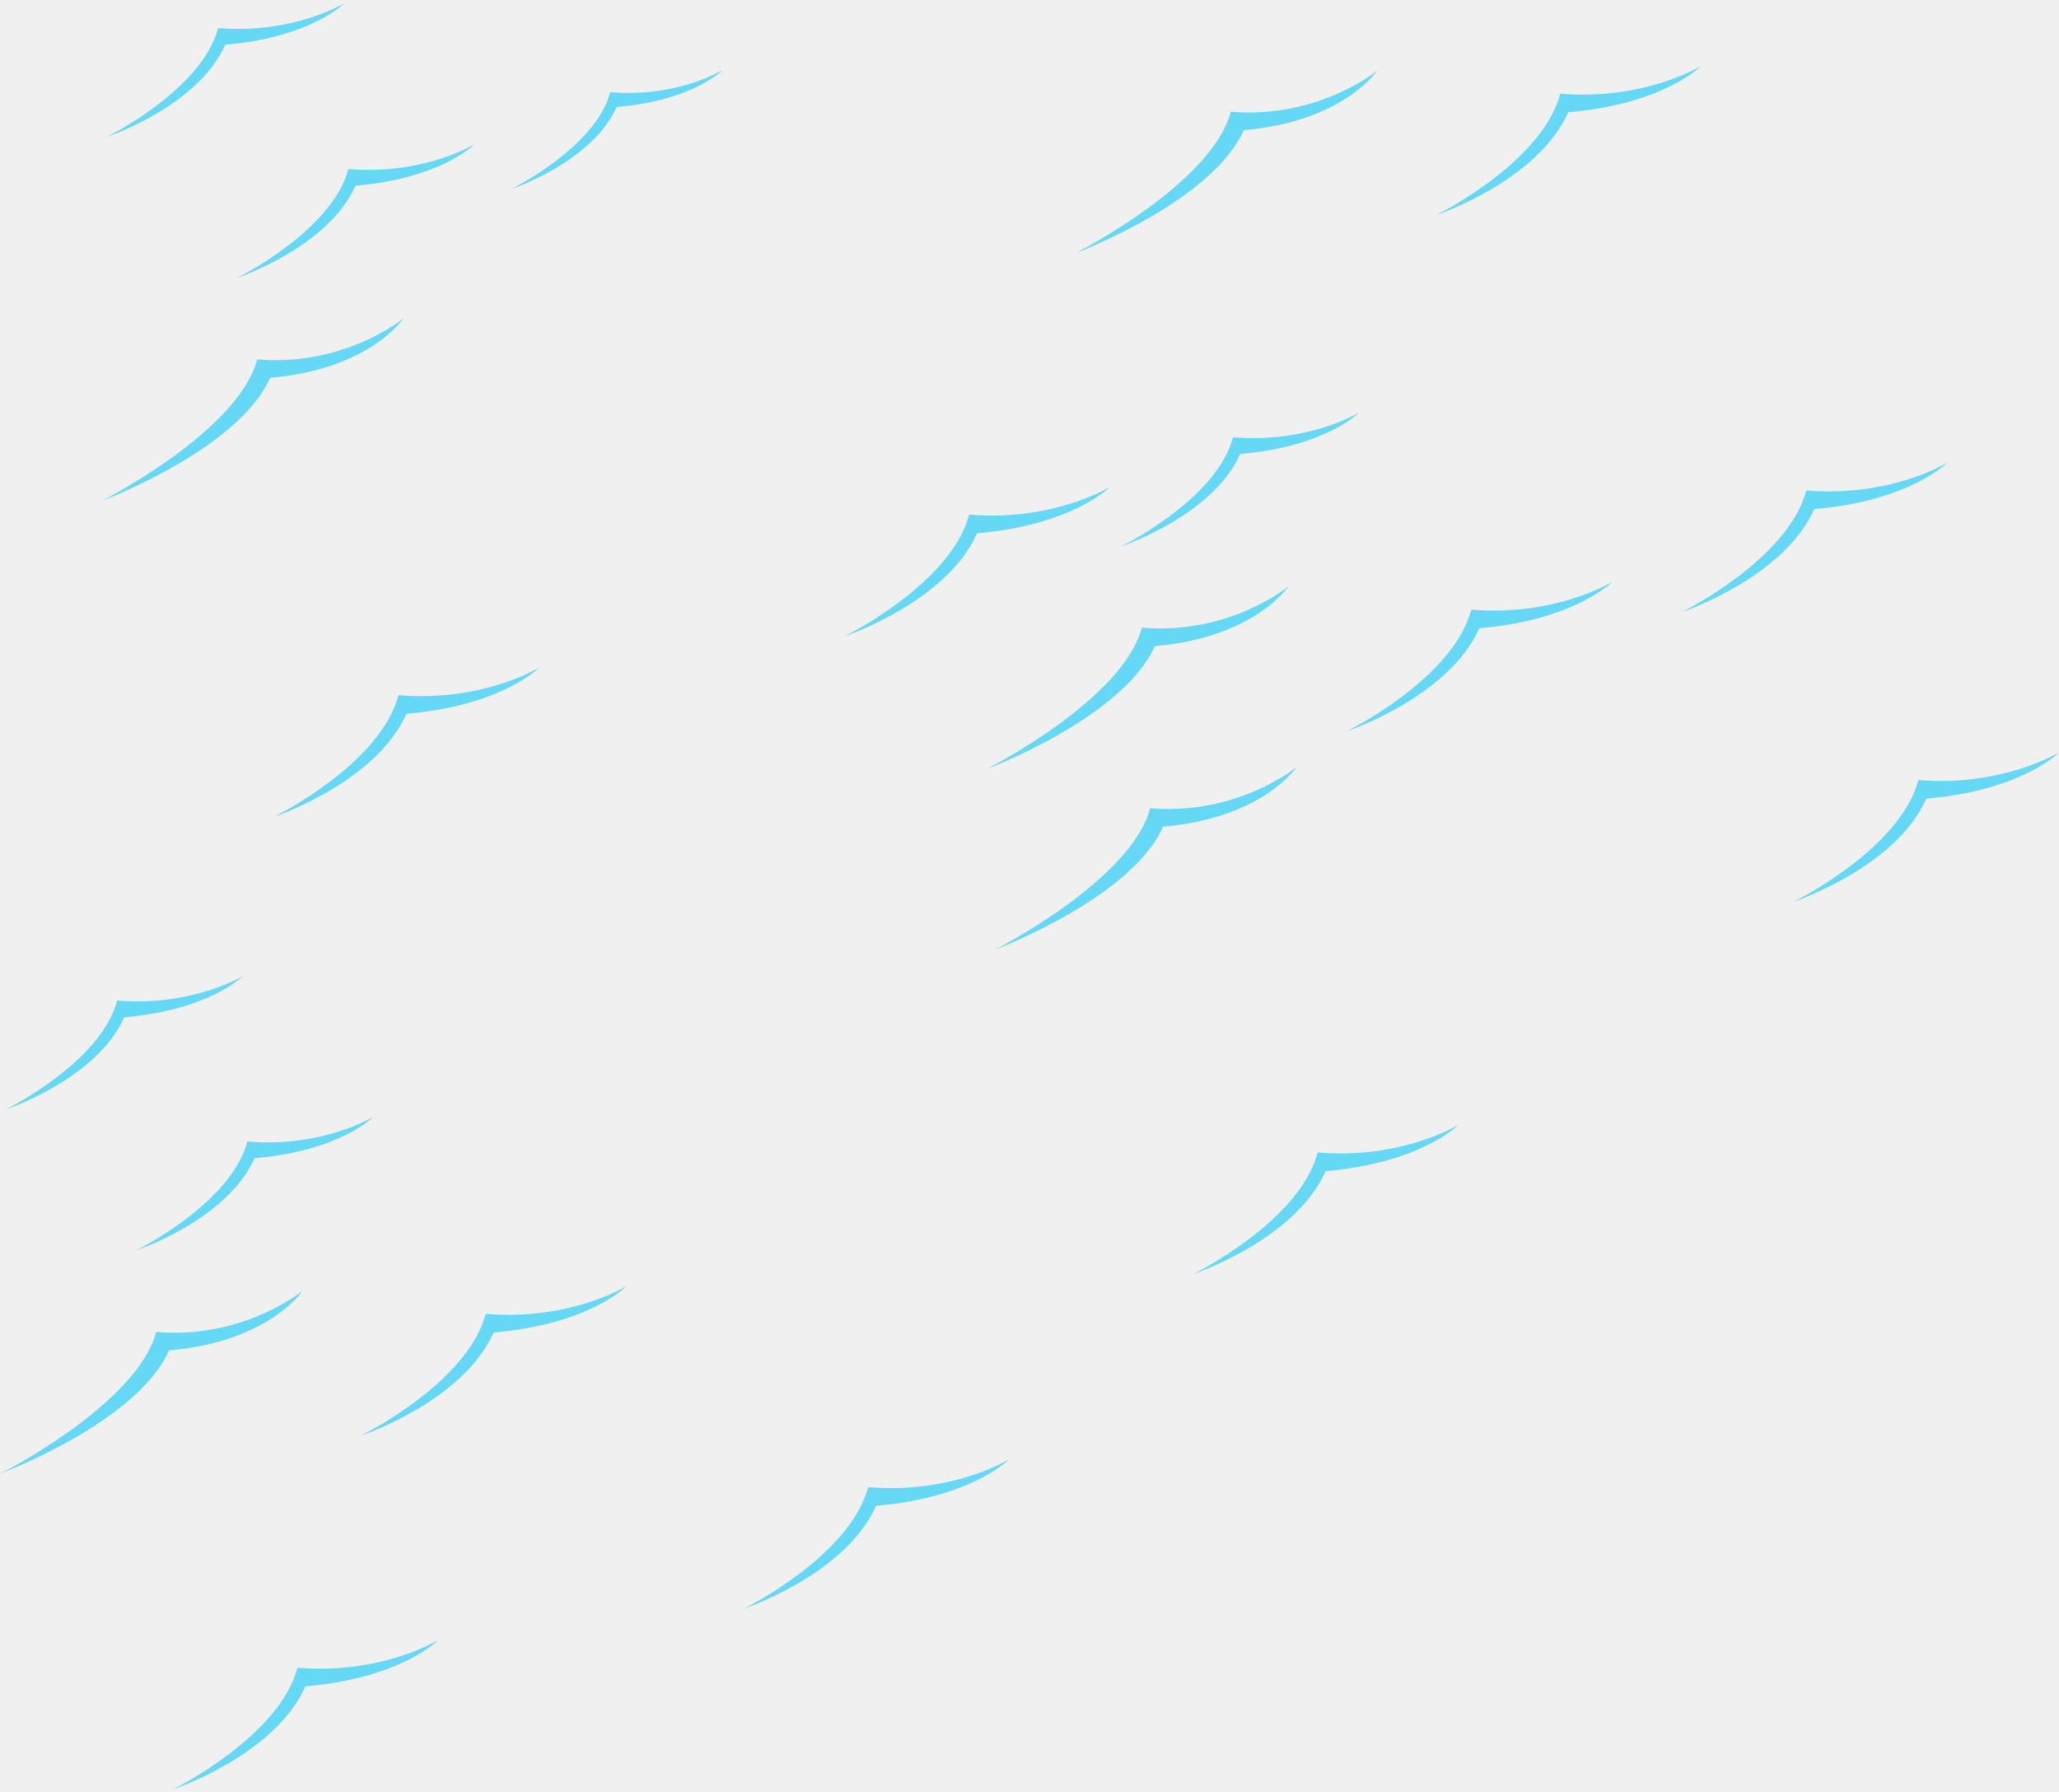
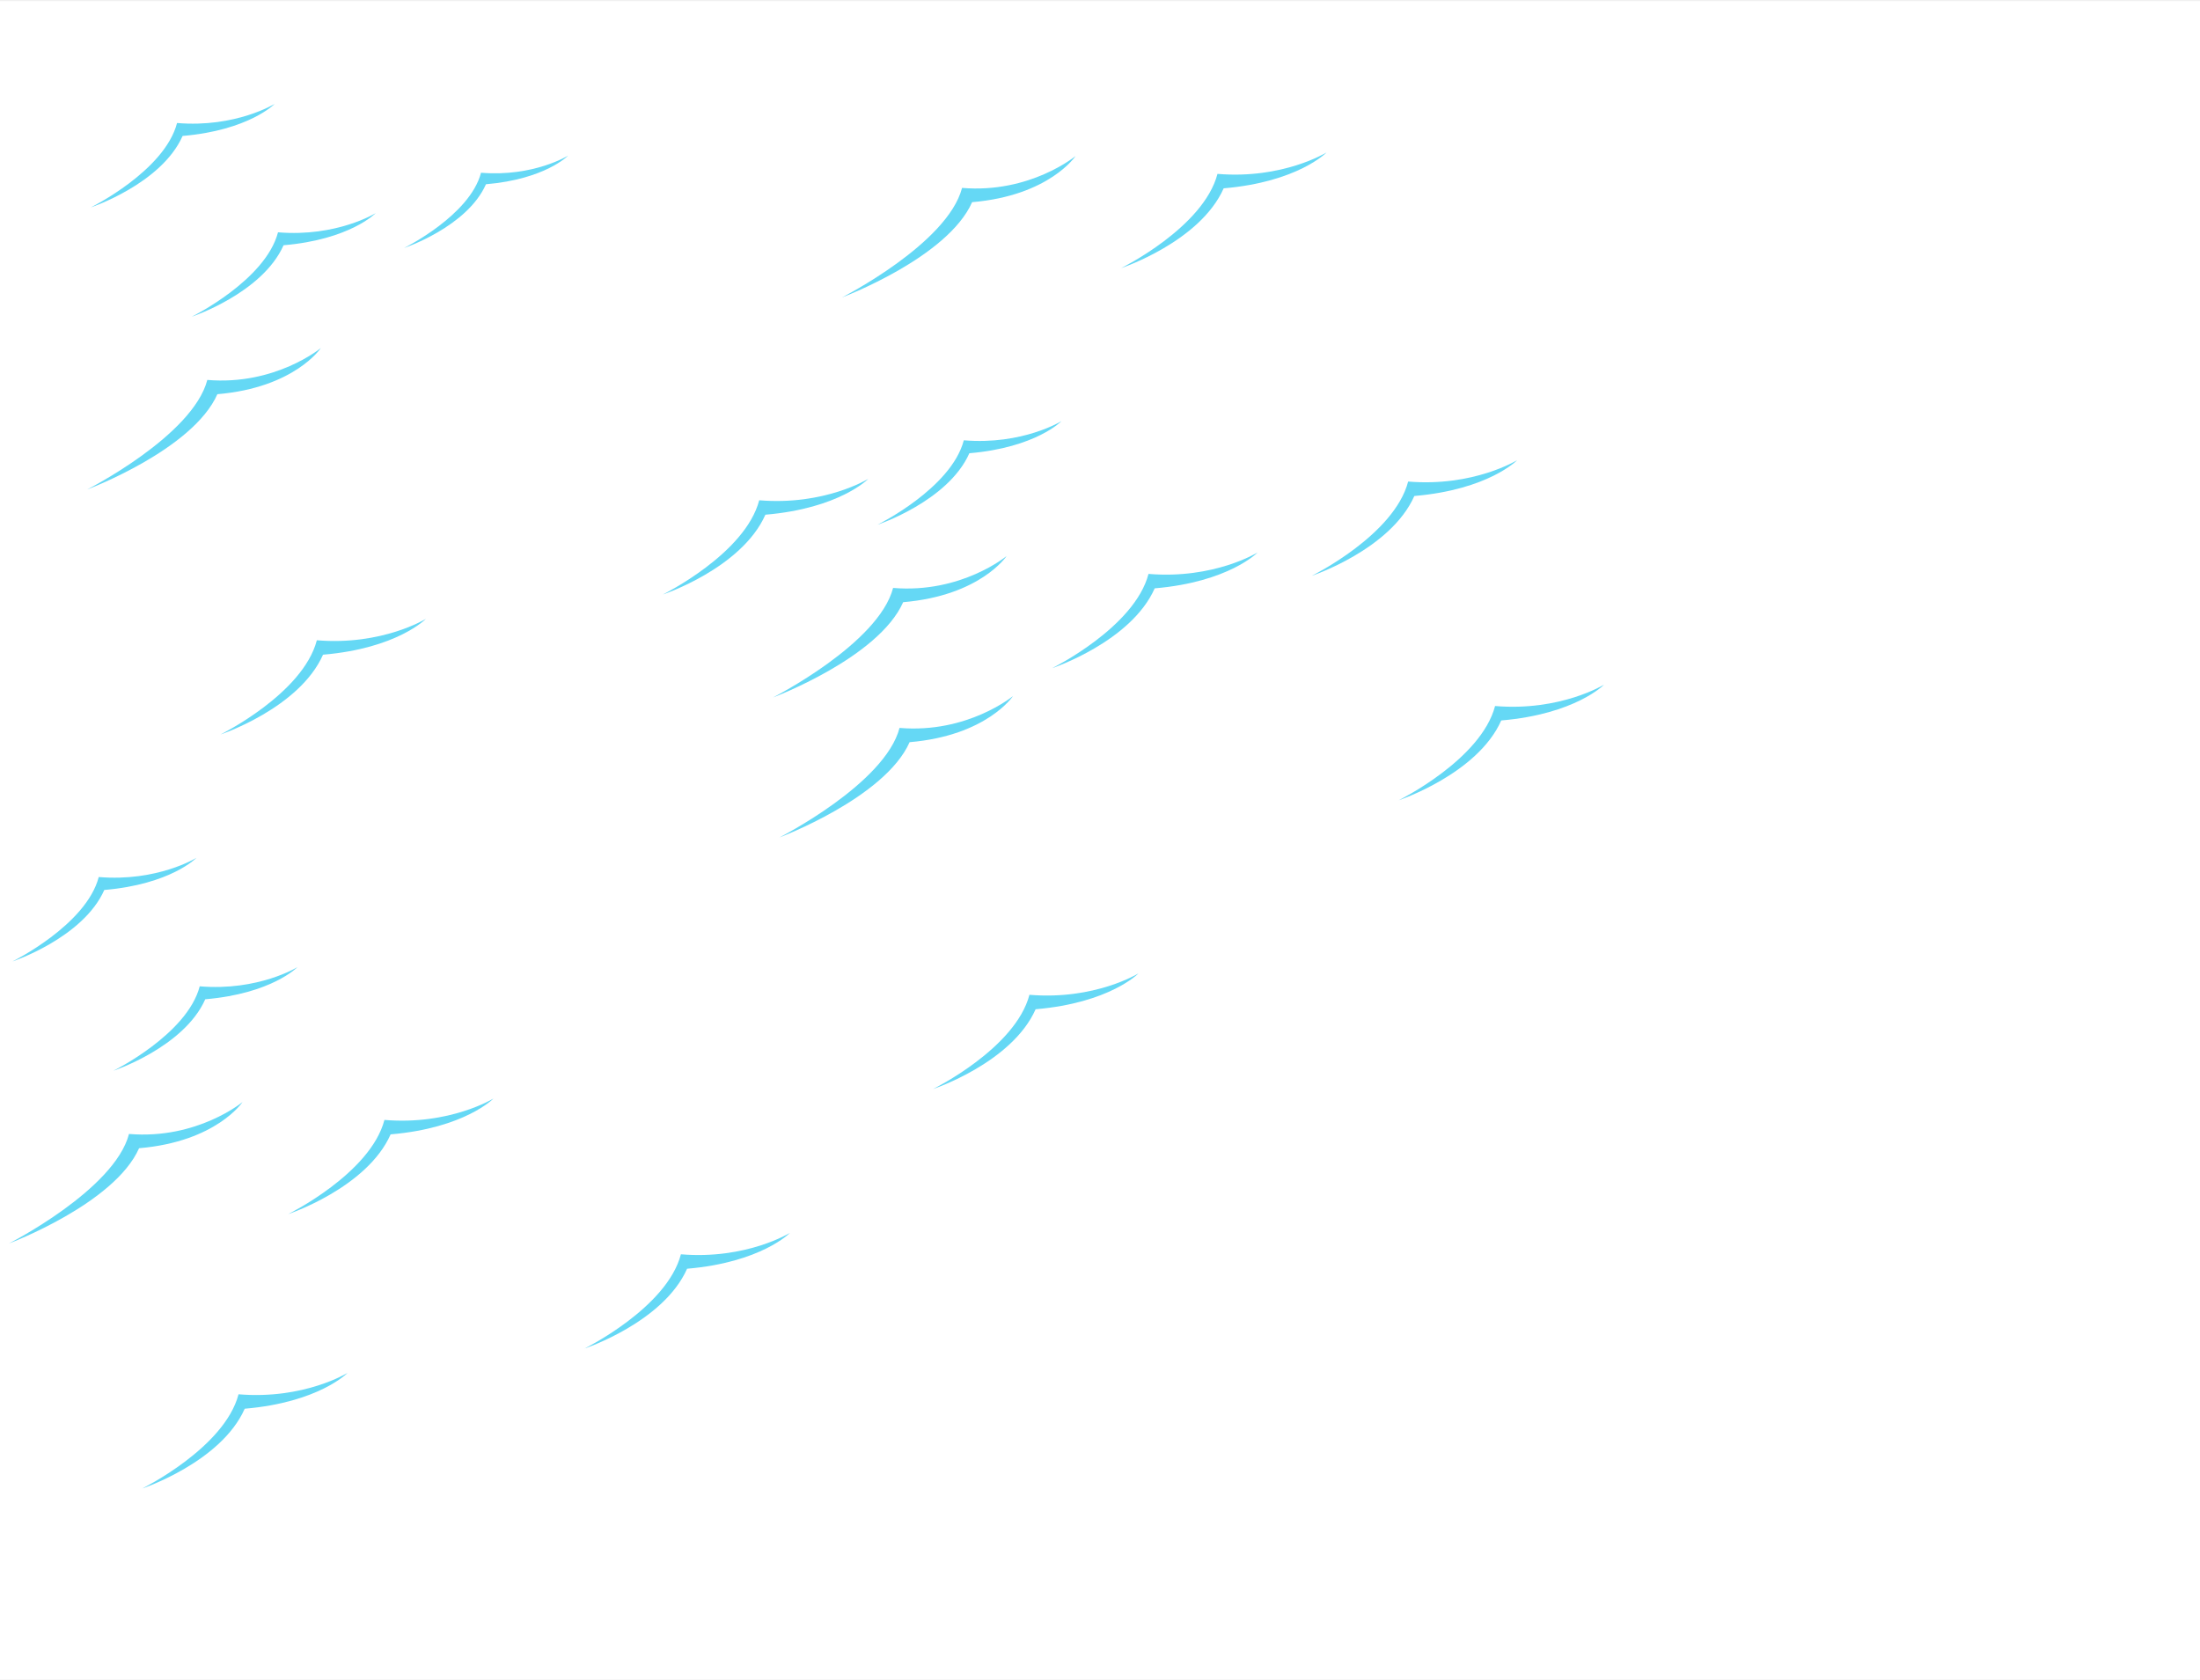
- <svg xmlns="http://www.w3.org/2000/svg" width="578" height="503" viewBox="0 0 578 503" fill="none">
-   <path d="M237.154 178.599C237.154 178.599 266.966 163.915 272.046 144.476C295.73 146.466 311.531 136.723 311.531 136.723C311.531 136.723 301.172 147.419 274.284 149.706C265.696 169.092 237.154 178.599 237.154 178.599Z" fill="#65D8F5" />
-   <path d="M66.533 78.018C66.533 78.018 93.242 64.863 97.794 47.445C119.014 49.226 133.17 40.501 133.17 40.501C133.17 40.501 123.89 50.083 99.801 52.132C92.103 69.5 66.533 78.018 66.533 78.018Z" fill="#65D8F5" />
-   <path d="M76.965 229.292C76.965 229.292 106.776 214.609 111.854 195.17C135.541 197.158 151.339 187.417 151.339 187.417C151.339 187.417 140.98 198.111 114.092 200.398C105.503 219.785 76.965 229.292 76.965 229.292Z" fill="#65D8F5" />
-   <path d="M28.689 140.573C28.689 140.573 66.905 121.143 72.193 100.905C96.849 102.976 113.298 89.351 113.298 89.351C113.298 89.351 103.824 103.691 75.835 106.069C66.895 126.25 28.689 140.573 28.689 140.573Z" fill="#65D8F5" />
-   <path d="M29.977 38.441C29.977 38.441 56.683 25.287 61.235 7.868C82.457 9.649 96.612 0.923 96.612 0.923C96.612 0.923 87.329 10.507 63.243 12.555C55.547 29.923 29.977 38.441 29.977 38.441Z" fill="#65D8F5" />
-   <path d="M143.439 53.124C143.439 53.124 167.247 41.398 171.305 25.873C190.222 27.461 202.841 19.68 202.841 19.68C202.841 19.68 194.568 28.225 173.093 30.047C166.232 45.531 143.439 53.124 143.439 53.124Z" fill="#65D8F5" />
-   <path d="M403.104 60.416C403.104 60.416 432.913 45.731 437.993 26.292C461.679 28.281 477.48 18.54 477.48 18.54C477.48 18.54 467.119 29.236 440.233 31.522C431.643 50.909 403.104 60.416 403.104 60.416Z" fill="#65D8F5" />
-   <path d="M301.998 71.039C301.998 71.039 340.213 51.609 345.502 31.371C370.156 33.442 386.606 19.817 386.606 19.817C386.606 19.817 377.133 34.157 349.144 36.535C340.202 56.718 301.998 71.039 301.998 71.039Z" fill="#65D8F5" />
-   <path d="M314.869 153.335C314.869 153.335 341.578 140.18 346.13 122.761C367.35 124.542 381.506 115.818 381.506 115.818C381.506 115.818 372.226 125.4 348.137 127.448C340.439 144.816 314.869 153.335 314.869 153.335Z" fill="#65D8F5" />
-   <path d="M378.133 205.265C378.133 205.265 407.942 190.58 413.022 171.141C436.709 173.13 452.509 163.389 452.509 163.389C452.509 163.389 442.148 174.085 415.262 176.371C406.673 195.758 378.133 205.265 378.133 205.265Z" fill="#65D8F5" />
-   <path d="M472.15 171.822C472.15 171.822 501.962 157.138 507.042 137.699C530.726 139.687 546.527 129.946 546.527 129.946C546.527 129.946 536.166 140.642 509.28 142.929C500.69 162.315 472.15 171.822 472.15 171.822Z" fill="#65D8F5" />
-   <path d="M503.625 253.105C503.625 253.105 533.436 238.42 538.517 218.981C562.201 220.97 578.001 211.229 578.001 211.229C578.001 211.229 567.641 221.925 540.754 224.211C532.165 243.596 503.625 253.105 503.625 253.105Z" fill="#65D8F5" />
-   <path d="M335.004 357.675C335.004 357.675 364.815 342.99 369.895 323.551C393.58 325.54 409.38 315.799 409.38 315.799C409.38 315.799 399.019 326.495 372.133 328.781C363.544 348.168 335.004 357.675 335.004 357.675Z" fill="#65D8F5" />
-   <path d="M277.025 215.89C277.025 215.89 315.241 196.46 320.529 176.221C345.185 178.292 361.634 164.667 361.634 164.667C361.634 164.667 352.16 179.008 324.171 181.386C315.229 201.568 277.025 215.89 277.025 215.89Z" fill="#65D8F5" />
-   <path d="M279.359 266.58C279.359 266.58 317.575 247.15 322.863 226.912C347.519 228.985 363.968 215.358 363.968 215.358C363.968 215.358 354.494 229.698 326.505 232.076C317.563 252.257 279.359 266.58 279.359 266.58Z" fill="#65D8F5" />
-   <path d="M208.799 451.636C208.799 451.636 238.61 436.952 243.69 417.513C267.375 419.503 283.175 409.76 283.175 409.76C283.175 409.76 272.814 420.456 245.928 422.743C237.337 442.127 208.799 451.636 208.799 451.636Z" fill="#65D8F5" />
-   <path d="M38.18 351.053C38.18 351.053 64.888 337.899 69.44 320.48C90.66 322.261 104.817 313.536 104.817 313.536C104.817 313.536 95.534 323.118 71.448 325.167C63.75 342.535 38.18 351.053 38.18 351.053Z" fill="#65D8F5" />
-   <path d="M101.439 402.983C101.439 402.983 131.249 388.299 136.329 368.86C160.015 370.848 175.816 361.107 175.816 361.107C175.816 361.107 165.455 371.803 138.569 374.09C129.981 393.476 101.439 402.983 101.439 402.983Z" fill="#65D8F5" />
-   <path d="M48.607 502.327C48.607 502.327 78.417 487.644 83.497 468.205C107.181 470.192 122.982 460.452 122.982 460.452C122.982 460.452 112.623 471.147 85.735 473.433C77.145 492.82 48.607 502.327 48.607 502.327Z" fill="#65D8F5" />
-   <path d="M0.332 413.608C0.332 413.608 38.547 394.178 43.836 373.94C68.492 376.011 84.94 362.386 84.94 362.386C84.94 362.386 75.467 376.726 47.478 379.104C38.538 399.287 0.332 413.608 0.332 413.608Z" fill="#65D8F5" />
-   <path d="M1.619 311.477C1.619 311.477 28.326 298.322 32.878 280.903C54.1 282.684 68.254 273.958 68.254 273.958C68.254 273.958 58.972 283.542 34.885 285.59C27.189 302.959 1.619 311.477 1.619 311.477Z" fill="#65D8F5" />
+ <svg xmlns="http://www.w3.org/2000/svg" width="693" height="529" viewBox="0 0 693 529" fill="none">
+   <rect width="693" height="528.645" transform="translate(0 0.354492)" fill="white" />
+   <path d="M208.801 187.259C208.801 187.259 234.733 174.485 239.152 157.575C259.754 159.307 273.499 150.832 273.499 150.832C273.499 150.832 264.488 160.136 241.098 162.125C233.628 178.989 208.801 187.259 208.801 187.259Z" fill="#65D8F5" />
+   <path d="M60.383 99.766C60.383 99.766 83.616 88.323 87.576 73.171C106.034 74.72 118.348 67.131 118.348 67.131C118.348 67.131 110.276 75.466 89.322 77.248C82.625 92.356 60.383 99.766 60.383 99.766Z" fill="#65D8F5" />
+   <path d="M69.457 231.354C69.457 231.354 95.389 218.582 99.806 201.673C120.41 203.403 134.153 194.929 134.153 194.929C134.153 194.929 125.142 204.232 101.753 206.221C94.281 223.084 69.457 231.354 69.457 231.354Z" fill="#65D8F5" />
+   <path d="M27.463 154.181C27.463 154.181 60.705 137.279 65.305 119.674C86.753 121.476 101.061 109.624 101.061 109.624C101.061 109.624 92.82 122.098 68.473 124.167C60.697 141.721 27.463 154.181 27.463 154.181Z" fill="#65D8F5" />
+   <path d="M28.582 65.34C28.582 65.34 51.813 53.897 55.773 38.745C74.233 40.294 86.546 32.703 86.546 32.703C86.546 32.703 78.472 41.04 57.519 42.822C50.825 57.93 28.582 65.34 28.582 65.34Z" fill="#65D8F5" />
+   <path d="M127.283 78.112C127.283 78.112 147.993 67.912 151.523 54.407C167.978 55.788 178.955 49.02 178.955 49.02C178.955 49.02 171.758 56.452 153.078 58.037C147.11 71.507 127.283 78.112 127.283 78.112Z" fill="#65D8F5" />
+   <path d="M353.156 84.455C353.156 84.455 379.087 71.681 383.506 54.771C404.11 56.501 417.854 48.028 417.854 48.028C417.854 48.028 408.841 57.332 385.454 59.321C377.982 76.185 353.156 84.455 353.156 84.455Z" fill="#65D8F5" />
+   <path d="M265.207 93.695C265.207 93.695 298.449 76.794 303.049 59.189C324.495 60.99 338.805 49.139 338.805 49.139C338.805 49.139 330.565 61.613 306.218 63.681C298.44 81.238 265.207 93.695 265.207 93.695Z" fill="#65D8F5" />
+   <path d="M276.406 165.282C276.406 165.282 299.639 153.839 303.599 138.687C322.057 140.236 334.372 132.647 334.372 132.647C334.372 132.647 326.299 140.982 305.345 142.764C298.649 157.872 276.406 165.282 276.406 165.282Z" fill="#65D8F5" />
+   <path d="M331.434 210.454C331.434 210.454 357.364 197.68 361.783 180.771C382.387 182.501 396.131 174.027 396.131 174.027C396.131 174.027 387.119 183.331 363.731 185.32C356.259 202.184 331.434 210.454 331.434 210.454Z" fill="#65D8F5" />
+   <path d="M413.217 181.364C413.217 181.364 439.149 168.59 443.568 151.68C464.17 153.41 477.915 144.937 477.915 144.937C477.915 144.937 468.902 154.241 445.514 156.23C438.043 173.094 413.217 181.364 413.217 181.364Z" fill="#65D8F5" />
+   <path d="M440.596 252.069C440.596 252.069 466.528 239.295 470.947 222.386C491.549 224.115 505.294 215.642 505.294 215.642C505.294 215.642 496.281 224.946 472.893 226.935C465.422 243.797 440.596 252.069 440.596 252.069Z" fill="#65D8F5" />
+   <path d="M293.92 343.031C293.92 343.031 319.852 330.257 324.271 313.348C344.873 315.078 358.618 306.604 358.618 306.604C358.618 306.604 349.605 315.908 326.218 317.897C318.746 334.761 293.92 343.031 293.92 343.031Z" fill="#65D8F5" />
+   <path d="M243.484 219.696C243.484 219.696 276.727 202.795 281.327 185.19C302.774 186.991 317.082 175.14 317.082 175.14C317.082 175.14 308.842 187.614 284.495 189.682C276.717 207.239 243.484 219.696 243.484 219.696Z" fill="#65D8F5" />
+   <path d="M245.514 263.79C245.514 263.79 278.756 246.889 283.356 229.284C304.804 231.087 319.112 219.234 319.112 219.234C319.112 219.234 310.871 231.708 286.524 233.776C278.746 251.331 245.514 263.79 245.514 263.79Z" fill="#65D8F5" />
+   <path d="M184.137 424.765C184.137 424.765 210.069 411.991 214.488 395.082C235.09 396.813 248.835 388.338 248.835 388.338C248.835 388.338 239.822 397.643 216.434 399.631C208.961 416.494 184.137 424.765 184.137 424.765Z" fill="#65D8F5" />
+   <path d="M35.719 337.271C35.719 337.271 58.952 325.828 62.911 310.676C81.37 312.225 93.684 304.636 93.684 304.636C93.684 304.636 85.61 312.971 64.658 314.753C57.961 329.861 35.719 337.271 35.719 337.271Z" fill="#65D8F5" />
+   <path d="M90.746 382.443C90.746 382.443 116.676 369.67 121.096 352.76C141.699 354.49 155.444 346.017 155.444 346.017C155.444 346.017 146.431 355.321 123.044 357.31C115.574 374.174 90.746 382.443 90.746 382.443Z" fill="#65D8F5" />
+   <path d="M44.791 468.859C44.791 468.859 70.721 456.087 75.141 439.178C95.743 440.906 109.487 432.434 109.487 432.434C109.487 432.434 100.476 441.737 77.087 443.726C69.615 460.589 44.791 468.859 44.791 468.859Z" fill="#65D8F5" />
+   <path d="M2.797 391.686C2.797 391.686 36.039 374.784 40.639 357.179C62.087 358.981 76.395 347.129 76.395 347.129C76.395 347.129 68.154 359.603 43.807 361.672C36.031 379.228 2.797 391.686 2.797 391.686Z" fill="#65D8F5" />
+   <path d="M3.916 302.845C3.916 302.845 27.147 291.402 31.107 276.25C49.567 277.799 61.88 270.208 61.88 270.208C61.88 270.208 53.806 278.545 32.853 280.327C26.159 295.435 3.916 302.845 3.916 302.845Z" fill="#65D8F5" />
</svg>
